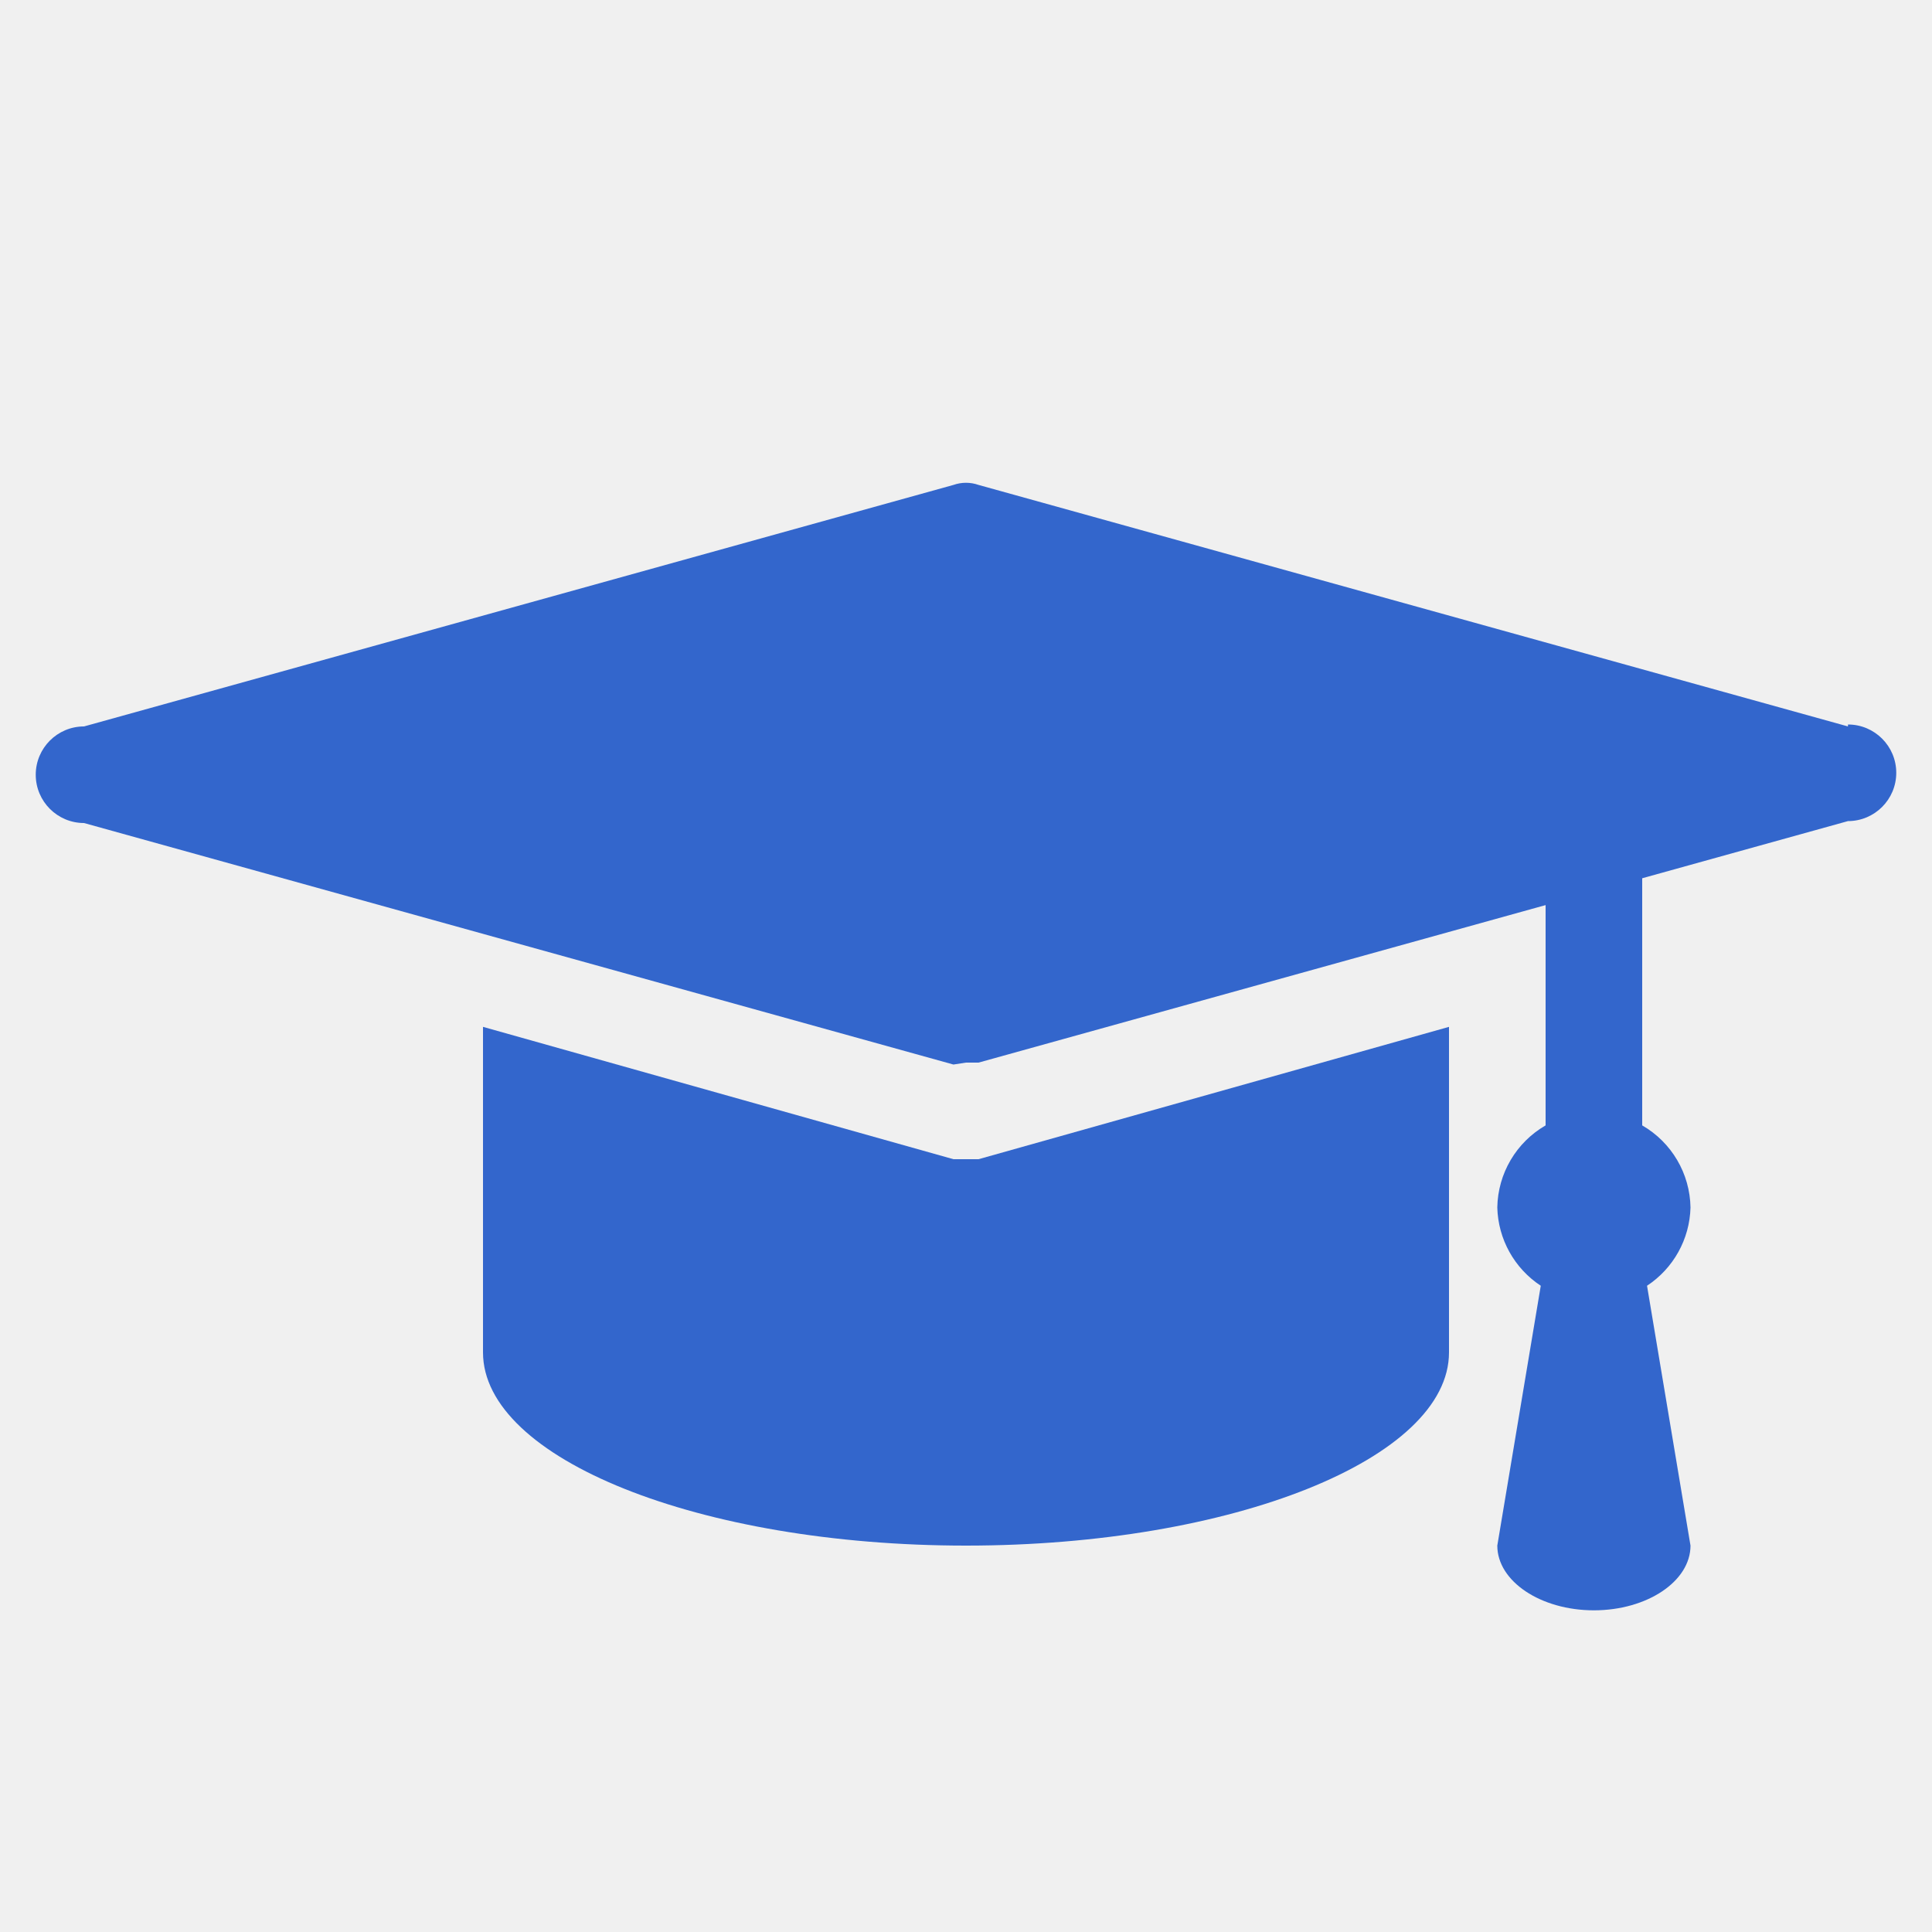
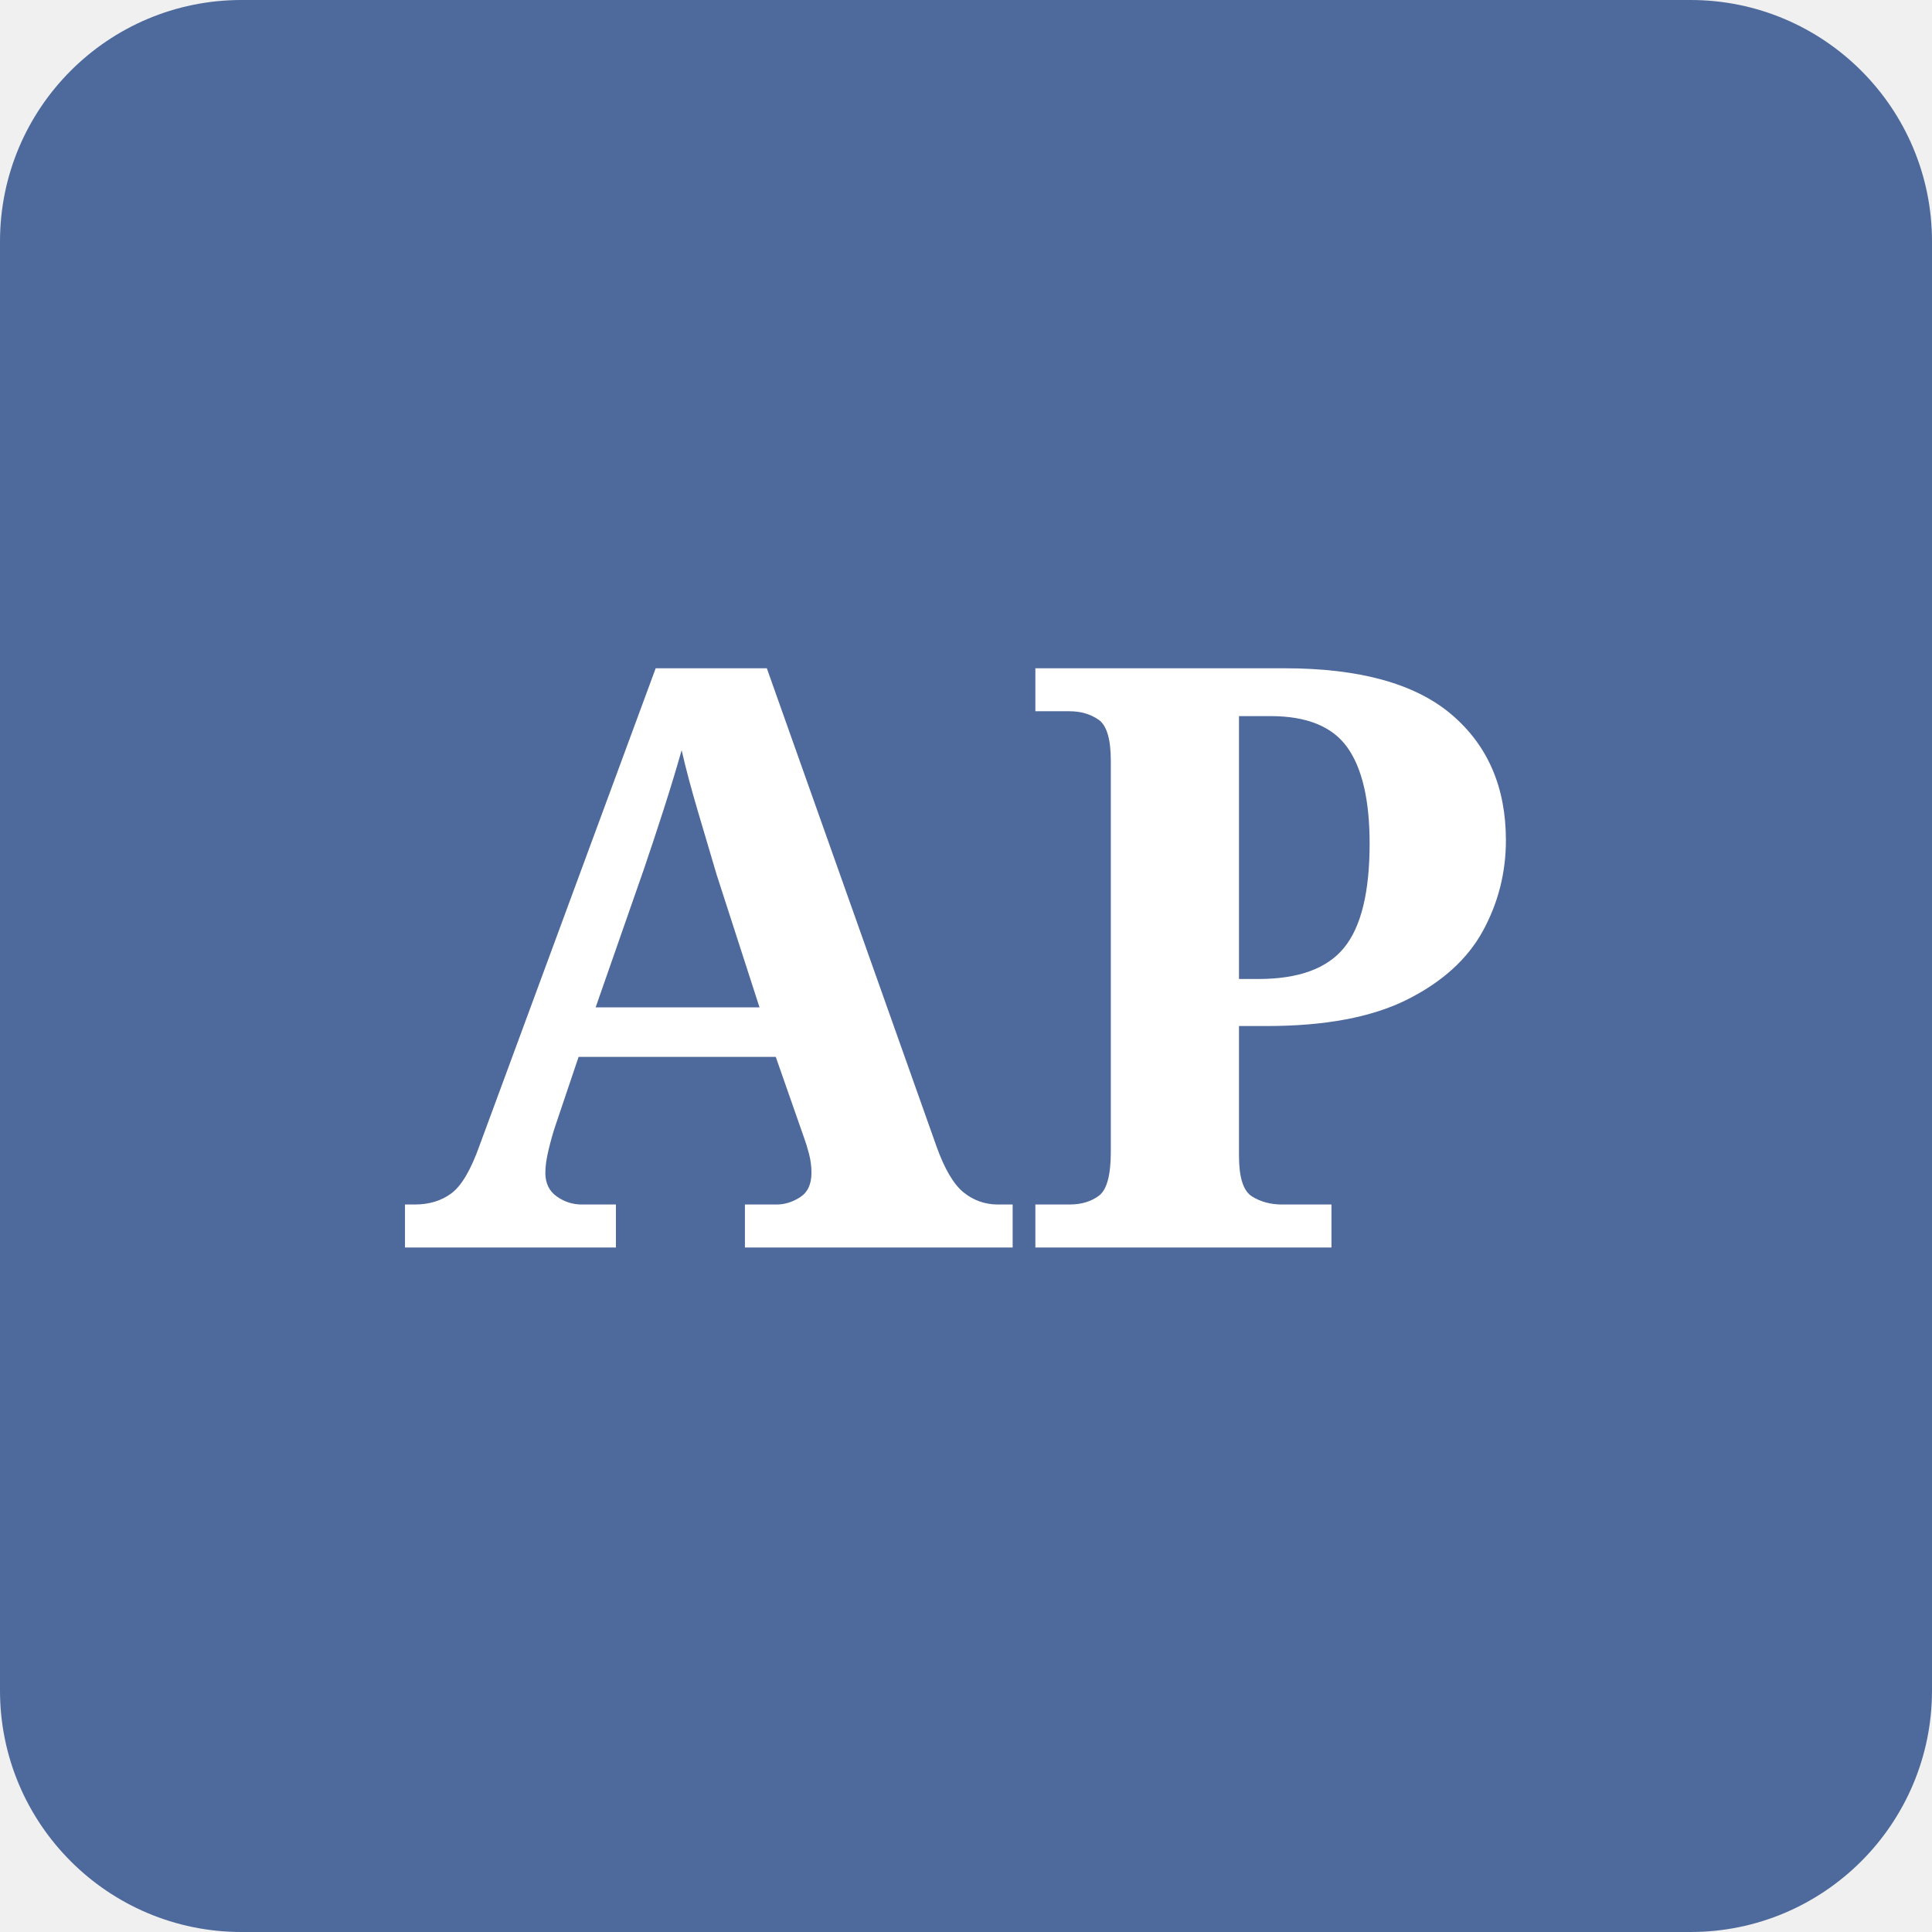
- <svg xmlns="http://www.w3.org/2000/svg" viewBox="2 2 20 20">
-   <path d="M12.13,14,12,14l-.13,0L7,12.63V16c0,1.1,2.24,2,5,2s5-.9,5-2V12.63Z" fill="#36c" />
-   <path d="M21.13,9.52l-9-2.5a.39.39,0,0,0-.26,0l-9,2.5a.5.5,0,0,0,0,1l9,2.5L12,13l.13,0,9-2.5a.5.5,0,0,0,0-1Z" fill="#36c" />
-   <path d="M19.5,14.5a1,1,0,0,0-.5-.85V10H18v3.65a1,1,0,0,0-.5.85,1,1,0,0,0,.45.81L17.5,18c0,.37.45.67,1,.67s1-.3,1-.67l-.45-2.69A1,1,0,0,0,19.5,14.5Z" fill="#36c" />
+ <svg xmlns="http://www.w3.org/2000/svg" width="1024" height="1024" viewBox="0 0 1024 1024">
+   <defs>
+     <style type="text/css">
+       .bg { fill: #4e699b; }
+       .txt { fill: #FFFFFF; font-family: "Merriweather", serif; font-size: 430px; font-weight: 700; }
+     </style>
+   </defs>
+   <rect class="bg" x="0" y="0" width="1024" height="1024" rx="128" ry="128" />
+   <text class="txt" x="512.0" y="512.0" dominant-baseline="middle" text-anchor="middle">AP</text>
</svg>
